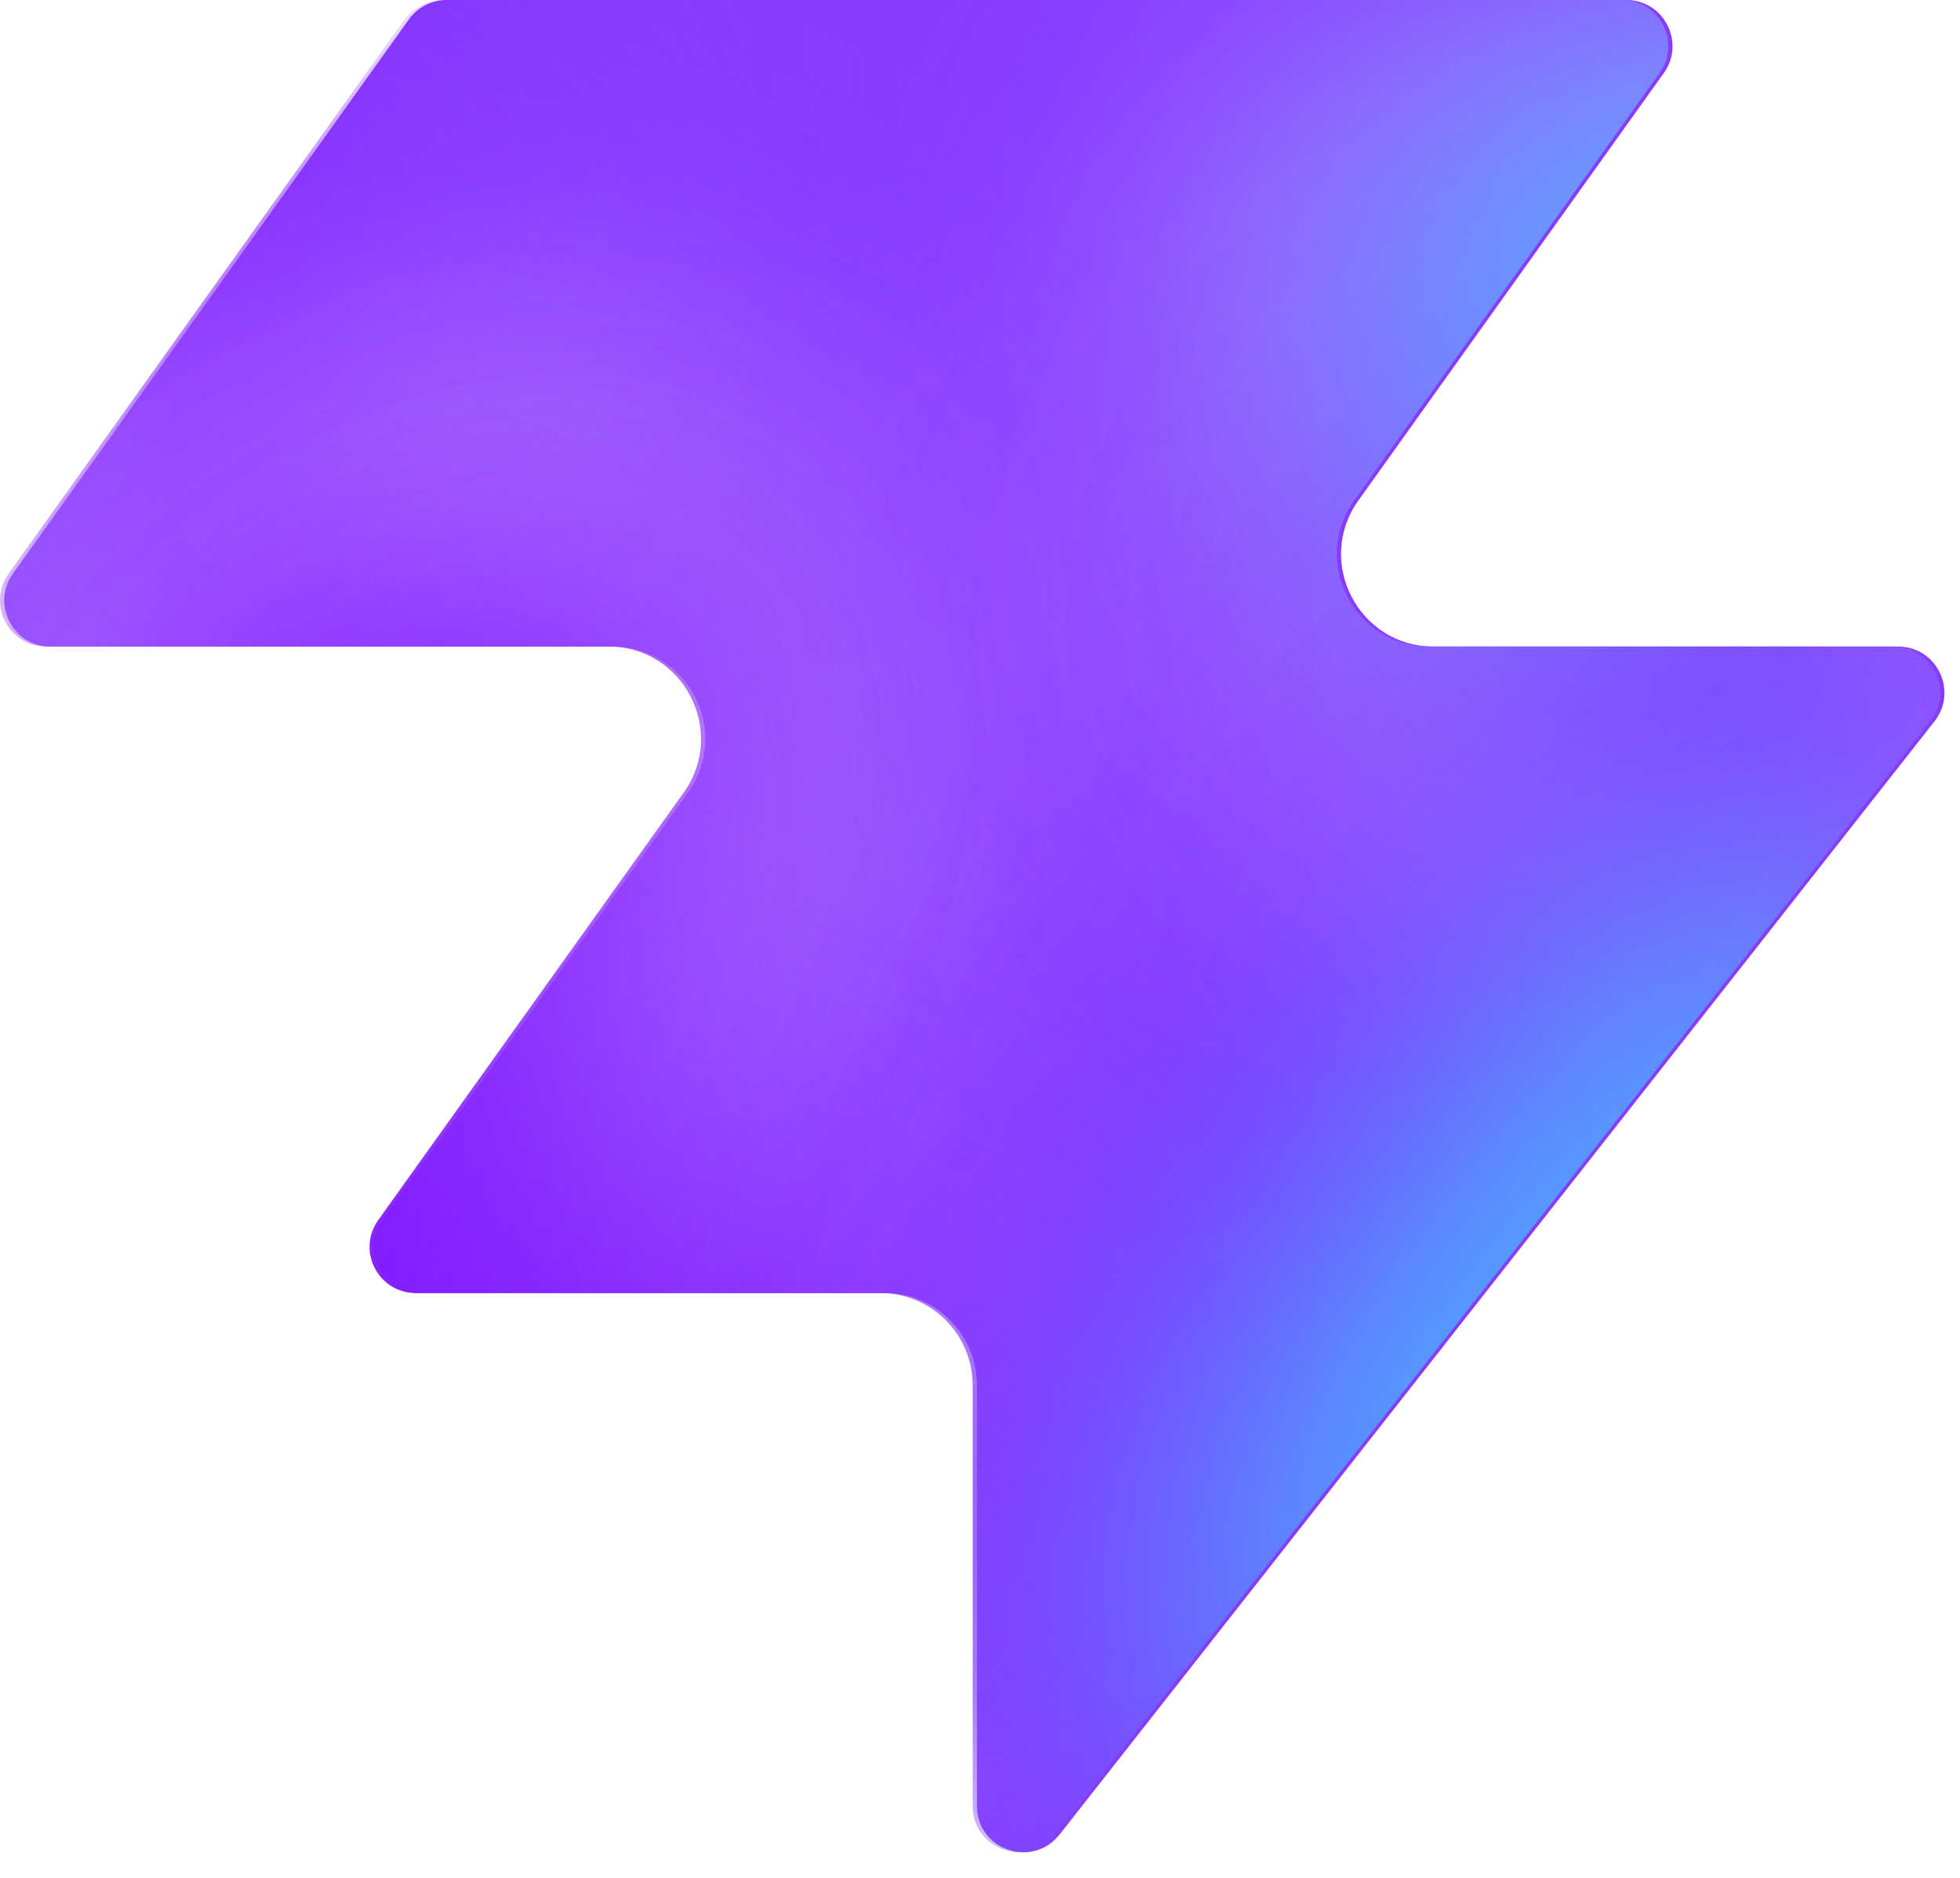
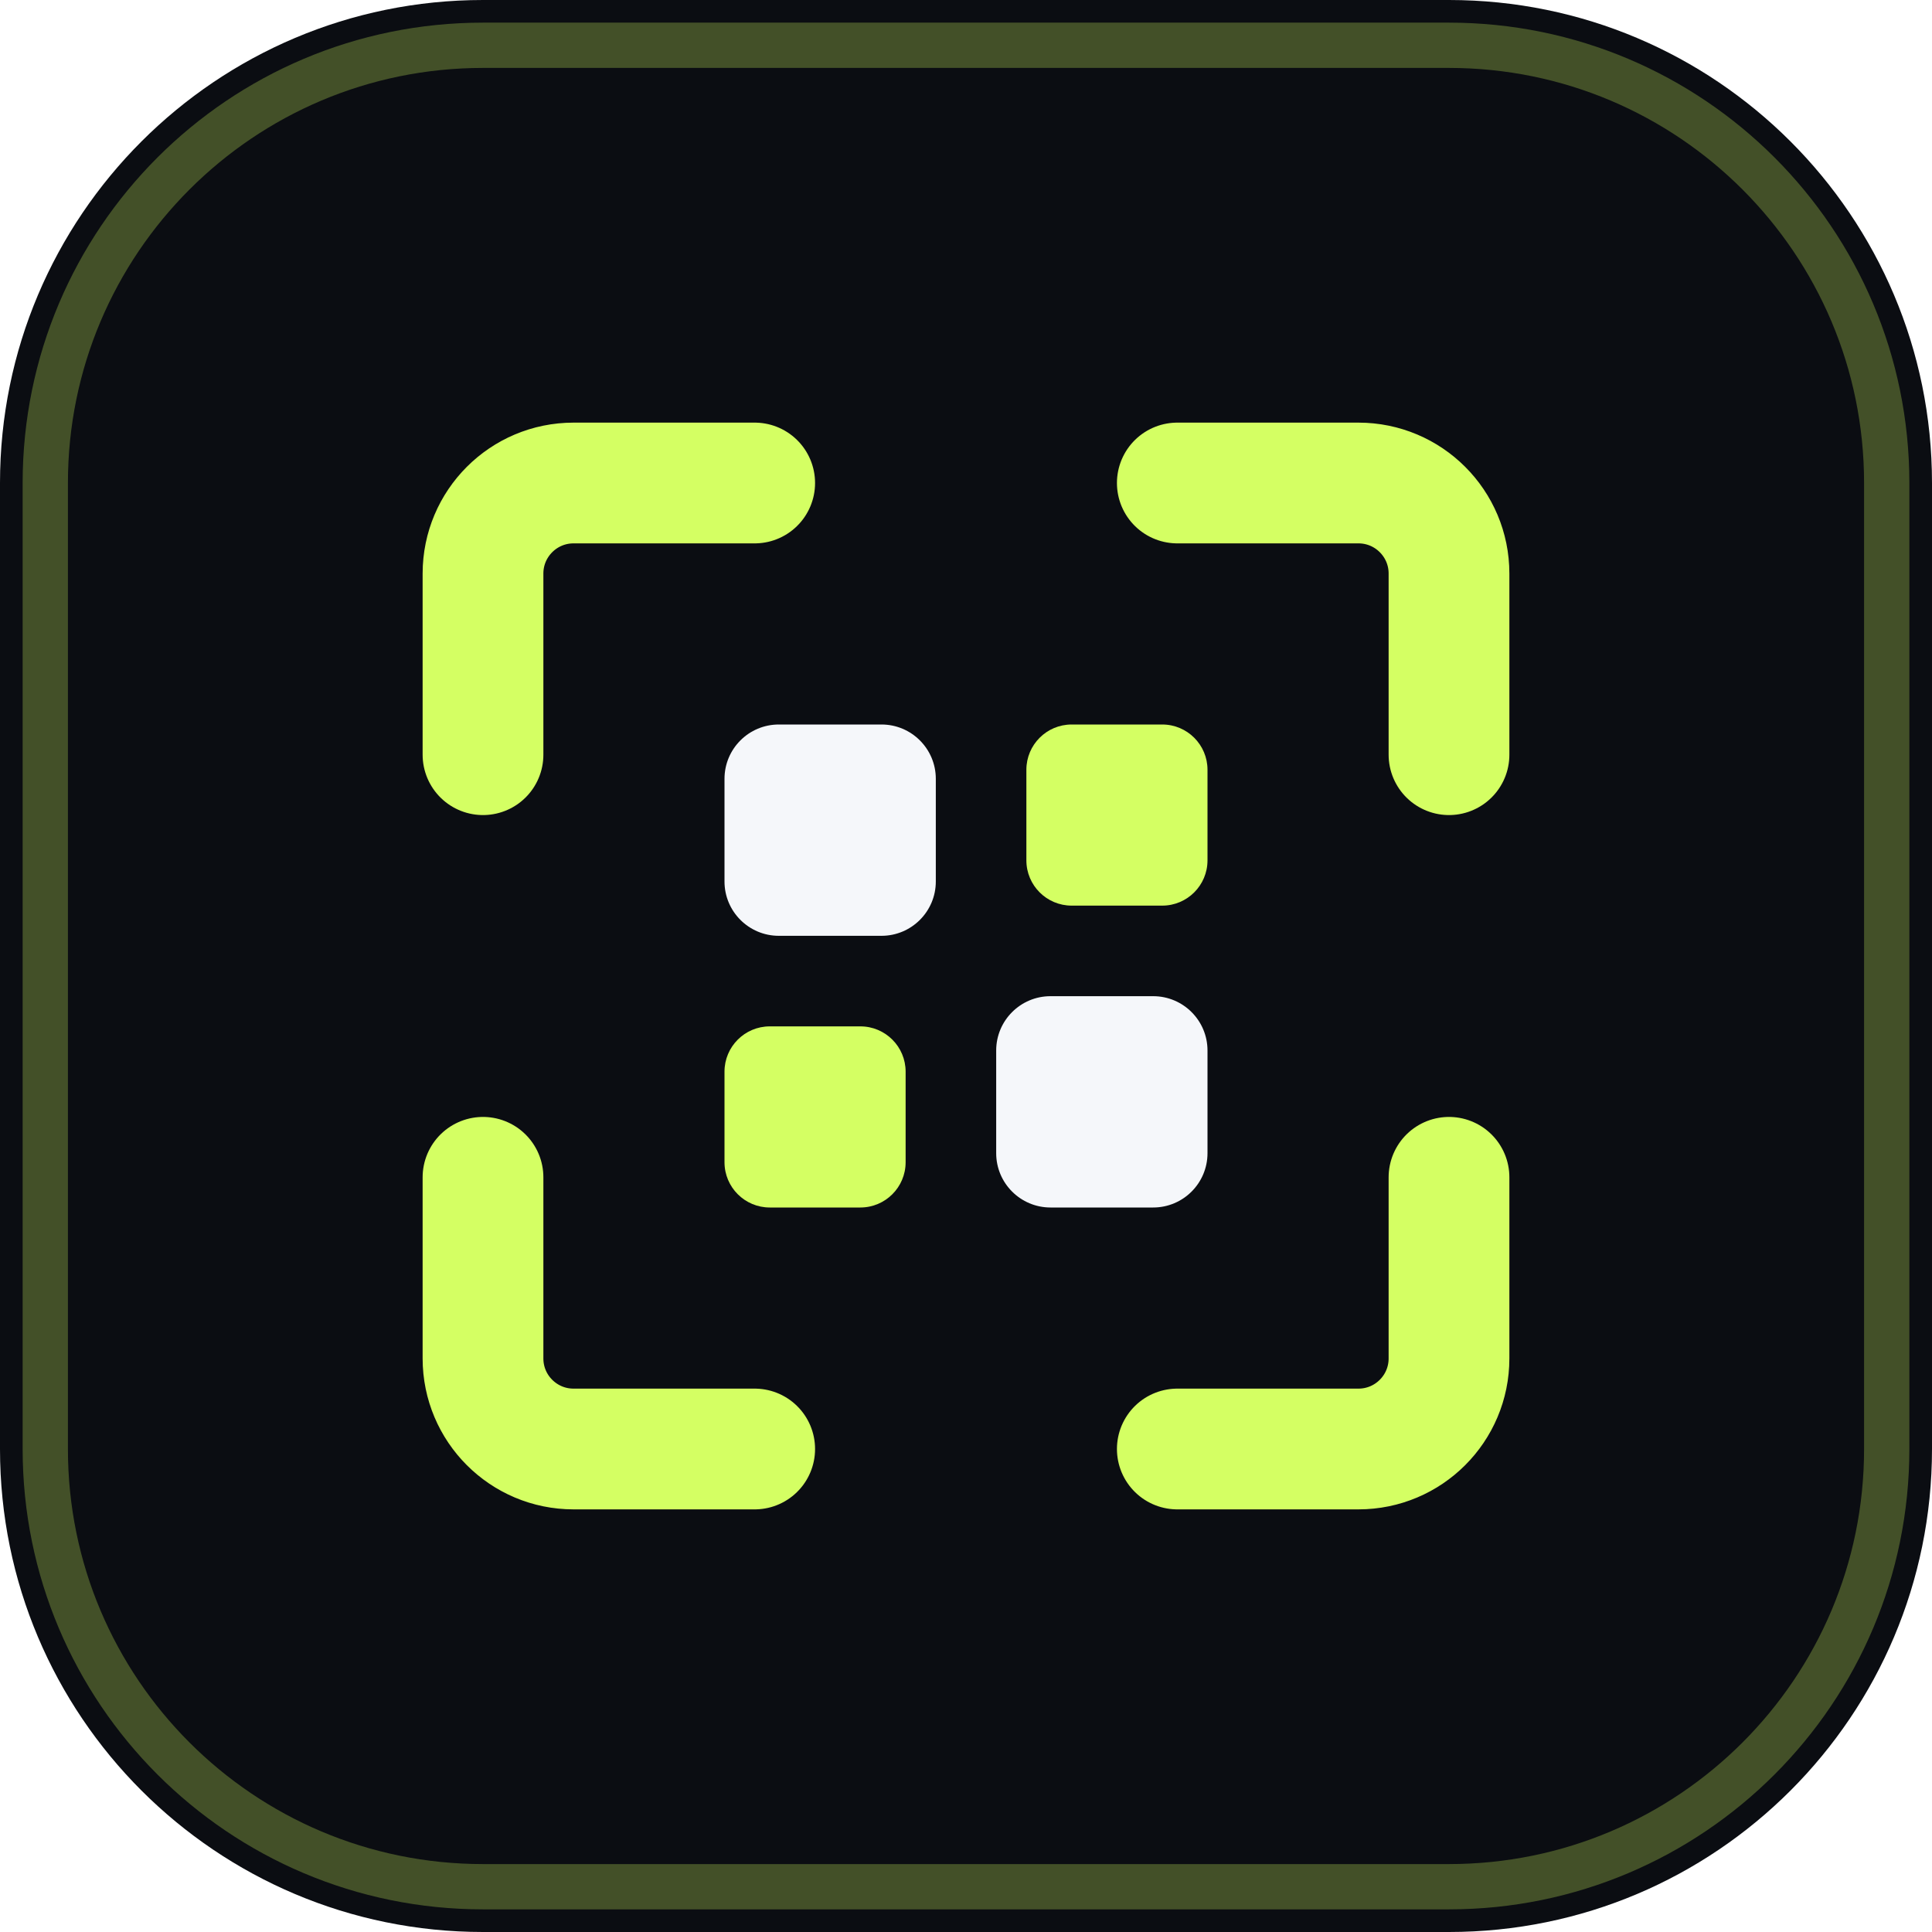
- <svg xmlns="http://www.w3.org/2000/svg" width="48" height="46" fill="none" viewBox="0 0 48 46">
-   <path fill="#863bff" d="M25.946 44.938c-.664.845-2.021.375-2.021-.698V33.937a2.26 2.26 0 0 0-2.262-2.262H10.287c-.92 0-1.456-1.04-.92-1.788l7.48-10.471c1.07-1.497 0-3.578-1.842-3.578H1.237c-.92 0-1.456-1.04-.92-1.788L10.013.474c.214-.297.556-.474.92-.474h28.894c.92 0 1.456 1.04.92 1.788l-7.48 10.471c-1.07 1.498 0 3.579 1.842 3.579h11.377c.943 0 1.473 1.088.89 1.83L25.947 44.94z" style="fill:#863bff;fill:color(display-p3 .525 .23 1);fill-opacity:1" />
-   <mask id="a" width="48" height="46" x="0" y="0" maskUnits="userSpaceOnUse" style="mask-type:alpha">
-     <path fill="#000" d="M25.842 44.938c-.664.844-2.021.375-2.021-.698V33.937a2.26 2.26 0 0 0-2.262-2.262H10.183c-.92 0-1.456-1.04-.92-1.788l7.48-10.471c1.07-1.498 0-3.579-1.842-3.579H1.133c-.92 0-1.456-1.04-.92-1.787L9.91.473c.214-.297.556-.474.92-.474h28.894c.92 0 1.456 1.04.92 1.788l-7.48 10.471c-1.07 1.498 0 3.578 1.842 3.578h11.377c.943 0 1.473 1.088.89 1.832L25.843 44.94z" style="fill:#000;fill-opacity:1" />
-   </mask>
-   <g mask="url(#a)">
-     <g filter="url(#b)">
-       <ellipse cx="5.508" cy="14.704" fill="#ede6ff" rx="5.508" ry="14.704" style="fill:#ede6ff;fill:color(display-p3 .927 .903 1);fill-opacity:1" transform="matrix(.00324 1 1 -.00324 -4.47 31.516)" />
-     </g>
-     <g filter="url(#c)">
-       <ellipse cx="10.399" cy="29.851" fill="#ede6ff" rx="10.399" ry="29.851" style="fill:#ede6ff;fill:color(display-p3 .927 .903 1);fill-opacity:1" transform="matrix(.00324 1 1 -.00324 -39.328 7.883)" />
-     </g>
-     <g filter="url(#d)">
-       <ellipse cx="5.508" cy="30.487" fill="#7e14ff" rx="5.508" ry="30.487" style="fill:#7e14ff;fill:color(display-p3 .492 .077 1);fill-opacity:1" transform="rotate(89.814 -25.913 -14.639)scale(1 -1)" />
-     </g>
-     <g filter="url(#e)">
-       <ellipse cx="5.508" cy="30.599" fill="#7e14ff" rx="5.508" ry="30.599" style="fill:#7e14ff;fill:color(display-p3 .492 .077 1);fill-opacity:1" transform="rotate(89.814 -32.644 -3.334)scale(1 -1)" />
-     </g>
-     <g filter="url(#f)">
-       <ellipse cx="5.508" cy="30.599" fill="#7e14ff" rx="5.508" ry="30.599" style="fill:#7e14ff;fill:color(display-p3 .492 .077 1);fill-opacity:1" transform="matrix(.00324 1 1 -.00324 -34.34 30.47)" />
-     </g>
-     <g filter="url(#g)">
-       <ellipse cx="14.072" cy="22.078" fill="#ede6ff" rx="14.072" ry="22.078" style="fill:#ede6ff;fill:color(display-p3 .927 .903 1);fill-opacity:1" transform="rotate(93.35 24.506 48.493)scale(-1 1)" />
-     </g>
-     <g filter="url(#h)">
-       <ellipse cx="3.47" cy="21.501" fill="#7e14ff" rx="3.47" ry="21.501" style="fill:#7e14ff;fill:color(display-p3 .492 .077 1);fill-opacity:1" transform="rotate(89.009 28.708 47.59)scale(-1 1)" />
-     </g>
-     <g filter="url(#i)">
-       <ellipse cx="3.47" cy="21.501" fill="#7e14ff" rx="3.47" ry="21.501" style="fill:#7e14ff;fill:color(display-p3 .492 .077 1);fill-opacity:1" transform="rotate(89.009 28.708 47.59)scale(-1 1)" />
-     </g>
-     <g filter="url(#j)">
-       <ellipse cx=".387" cy="8.972" fill="#7e14ff" rx="4.407" ry="29.108" style="fill:#7e14ff;fill:color(display-p3 .492 .077 1);fill-opacity:1" transform="rotate(39.51 .387 8.972)" />
-     </g>
-     <g filter="url(#k)">
-       <ellipse cx="47.523" cy="-6.092" fill="#7e14ff" rx="4.407" ry="29.108" style="fill:#7e14ff;fill:color(display-p3 .492 .077 1);fill-opacity:1" transform="rotate(37.892 47.523 -6.092)" />
-     </g>
-     <g filter="url(#l)">
-       <ellipse cx="41.412" cy="6.333" fill="#47bfff" rx="5.971" ry="9.665" style="fill:#47bfff;fill:color(display-p3 .28 .748 1);fill-opacity:1" transform="rotate(37.892 41.412 6.333)" />
-     </g>
-     <g filter="url(#m)">
-       <ellipse cx="-1.879" cy="38.332" fill="#7e14ff" rx="4.407" ry="29.108" style="fill:#7e14ff;fill:color(display-p3 .492 .077 1);fill-opacity:1" transform="rotate(37.892 -1.88 38.332)" />
-     </g>
-     <g filter="url(#n)">
-       <ellipse cx="-1.879" cy="38.332" fill="#7e14ff" rx="4.407" ry="29.108" style="fill:#7e14ff;fill:color(display-p3 .492 .077 1);fill-opacity:1" transform="rotate(37.892 -1.88 38.332)" />
-     </g>
-     <g filter="url(#o)">
-       <ellipse cx="35.651" cy="29.907" fill="#7e14ff" rx="4.407" ry="29.108" style="fill:#7e14ff;fill:color(display-p3 .492 .077 1);fill-opacity:1" transform="rotate(37.892 35.651 29.907)" />
-     </g>
-     <g filter="url(#p)">
-       <ellipse cx="38.418" cy="32.4" fill="#47bfff" rx="5.971" ry="15.297" style="fill:#47bfff;fill:color(display-p3 .28 .748 1);fill-opacity:1" transform="rotate(37.892 38.418 32.4)" />
-     </g>
-   </g>
-   <defs>
-     <filter id="b" width="60.045" height="41.654" x="-19.77" y="16.149" color-interpolation-filters="sRGB" filterUnits="userSpaceOnUse">
-       <feFlood flood-opacity="0" result="BackgroundImageFix" />
-       <feBlend in="SourceGraphic" in2="BackgroundImageFix" result="shape" />
-       <feGaussianBlur result="effect1_foregroundBlur_2002_17158" stdDeviation="7.659" />
-     </filter>
-     <filter id="c" width="90.34" height="51.437" x="-54.613" y="-7.533" color-interpolation-filters="sRGB" filterUnits="userSpaceOnUse">
-       <feFlood flood-opacity="0" result="BackgroundImageFix" />
-       <feBlend in="SourceGraphic" in2="BackgroundImageFix" result="shape" />
-       <feGaussianBlur result="effect1_foregroundBlur_2002_17158" stdDeviation="7.659" />
-     </filter>
-     <filter id="d" width="79.355" height="29.4" x="-49.64" y="2.03" color-interpolation-filters="sRGB" filterUnits="userSpaceOnUse">
-       <feFlood flood-opacity="0" result="BackgroundImageFix" />
-       <feBlend in="SourceGraphic" in2="BackgroundImageFix" result="shape" />
-       <feGaussianBlur result="effect1_foregroundBlur_2002_17158" stdDeviation="4.596" />
-     </filter>
-     <filter id="e" width="79.579" height="29.4" x="-45.045" y="20.029" color-interpolation-filters="sRGB" filterUnits="userSpaceOnUse">
-       <feFlood flood-opacity="0" result="BackgroundImageFix" />
-       <feBlend in="SourceGraphic" in2="BackgroundImageFix" result="shape" />
-       <feGaussianBlur result="effect1_foregroundBlur_2002_17158" stdDeviation="4.596" />
-     </filter>
-     <filter id="f" width="79.579" height="29.4" x="-43.513" y="21.178" color-interpolation-filters="sRGB" filterUnits="userSpaceOnUse">
-       <feFlood flood-opacity="0" result="BackgroundImageFix" />
-       <feBlend in="SourceGraphic" in2="BackgroundImageFix" result="shape" />
-       <feGaussianBlur result="effect1_foregroundBlur_2002_17158" stdDeviation="4.596" />
-     </filter>
-     <filter id="g" width="74.749" height="58.852" x="15.756" y="-17.901" color-interpolation-filters="sRGB" filterUnits="userSpaceOnUse">
-       <feFlood flood-opacity="0" result="BackgroundImageFix" />
-       <feBlend in="SourceGraphic" in2="BackgroundImageFix" result="shape" />
-       <feGaussianBlur result="effect1_foregroundBlur_2002_17158" stdDeviation="7.659" />
-     </filter>
-     <filter id="h" width="61.377" height="25.362" x="23.548" y="2.284" color-interpolation-filters="sRGB" filterUnits="userSpaceOnUse">
-       <feFlood flood-opacity="0" result="BackgroundImageFix" />
-       <feBlend in="SourceGraphic" in2="BackgroundImageFix" result="shape" />
-       <feGaussianBlur result="effect1_foregroundBlur_2002_17158" stdDeviation="4.596" />
-     </filter>
-     <filter id="i" width="61.377" height="25.362" x="23.548" y="2.284" color-interpolation-filters="sRGB" filterUnits="userSpaceOnUse">
-       <feFlood flood-opacity="0" result="BackgroundImageFix" />
-       <feBlend in="SourceGraphic" in2="BackgroundImageFix" result="shape" />
-       <feGaussianBlur result="effect1_foregroundBlur_2002_17158" stdDeviation="4.596" />
-     </filter>
-     <filter id="j" width="56.045" height="63.649" x="-27.636" y="-22.853" color-interpolation-filters="sRGB" filterUnits="userSpaceOnUse">
-       <feFlood flood-opacity="0" result="BackgroundImageFix" />
-       <feBlend in="SourceGraphic" in2="BackgroundImageFix" result="shape" />
-       <feGaussianBlur result="effect1_foregroundBlur_2002_17158" stdDeviation="4.596" />
-     </filter>
-     <filter id="k" width="54.814" height="64.646" x="20.116" y="-38.415" color-interpolation-filters="sRGB" filterUnits="userSpaceOnUse">
-       <feFlood flood-opacity="0" result="BackgroundImageFix" />
-       <feBlend in="SourceGraphic" in2="BackgroundImageFix" result="shape" />
-       <feGaussianBlur result="effect1_foregroundBlur_2002_17158" stdDeviation="4.596" />
-     </filter>
-     <filter id="l" width="33.541" height="35.313" x="24.641" y="-11.323" color-interpolation-filters="sRGB" filterUnits="userSpaceOnUse">
-       <feFlood flood-opacity="0" result="BackgroundImageFix" />
-       <feBlend in="SourceGraphic" in2="BackgroundImageFix" result="shape" />
-       <feGaussianBlur result="effect1_foregroundBlur_2002_17158" stdDeviation="4.596" />
-     </filter>
-     <filter id="m" width="54.814" height="64.646" x="-29.286" y="6.009" color-interpolation-filters="sRGB" filterUnits="userSpaceOnUse">
-       <feFlood flood-opacity="0" result="BackgroundImageFix" />
-       <feBlend in="SourceGraphic" in2="BackgroundImageFix" result="shape" />
-       <feGaussianBlur result="effect1_foregroundBlur_2002_17158" stdDeviation="4.596" />
-     </filter>
-     <filter id="n" width="54.814" height="64.646" x="-29.286" y="6.009" color-interpolation-filters="sRGB" filterUnits="userSpaceOnUse">
-       <feFlood flood-opacity="0" result="BackgroundImageFix" />
-       <feBlend in="SourceGraphic" in2="BackgroundImageFix" result="shape" />
-       <feGaussianBlur result="effect1_foregroundBlur_2002_17158" stdDeviation="4.596" />
-     </filter>
-     <filter id="o" width="54.814" height="64.646" x="8.244" y="-2.416" color-interpolation-filters="sRGB" filterUnits="userSpaceOnUse">
-       <feFlood flood-opacity="0" result="BackgroundImageFix" />
-       <feBlend in="SourceGraphic" in2="BackgroundImageFix" result="shape" />
-       <feGaussianBlur result="effect1_foregroundBlur_2002_17158" stdDeviation="4.596" />
-     </filter>
-     <filter id="p" width="39.409" height="43.623" x="18.713" y="10.588" color-interpolation-filters="sRGB" filterUnits="userSpaceOnUse">
-       <feFlood flood-opacity="0" result="BackgroundImageFix" />
-       <feBlend in="SourceGraphic" in2="BackgroundImageFix" result="shape" />
-       <feGaussianBlur result="effect1_foregroundBlur_2002_17158" stdDeviation="4.596" />
-     </filter>
-   </defs>
+ <svg xmlns="http://www.w3.org/2000/svg" viewBox="0 0 64 64" fill="none">
+   <rect width="64" height="64" rx="16" fill="#0B0D12" />
+   <rect x="1.5" y="1.5" width="61" height="61" rx="14.5" stroke="#D4FF63" stroke-opacity="0.28" stroke-width="1.5" />
+   <path d="M16 25V19C16 17.343 17.343 16 19 16H25" stroke="#D4FF63" stroke-width="4" stroke-linecap="round" />
+   <path d="M39 16H45C46.657 16 48 17.343 48 19V25" stroke="#D4FF63" stroke-width="4" stroke-linecap="round" />
+   <path d="M48 39V45C48 46.657 46.657 48 45 48H39" stroke="#D4FF63" stroke-width="4" stroke-linecap="round" />
+   <path d="M25 48H19C17.343 48 16 46.657 16 45V39" stroke="#D4FF63" stroke-width="4" stroke-linecap="round" />
+   <rect x="24" y="24" width="7" height="7" rx="1.8" fill="#F5F7FA" />
+   <rect x="34" y="24" width="6" height="6" rx="1.5" fill="#D4FF63" />
+   <rect x="24" y="34" width="6" height="6" rx="1.5" fill="#D4FF63" />
+   <rect x="33" y="33" width="7" height="7" rx="1.8" fill="#F5F7FA" />
</svg>
